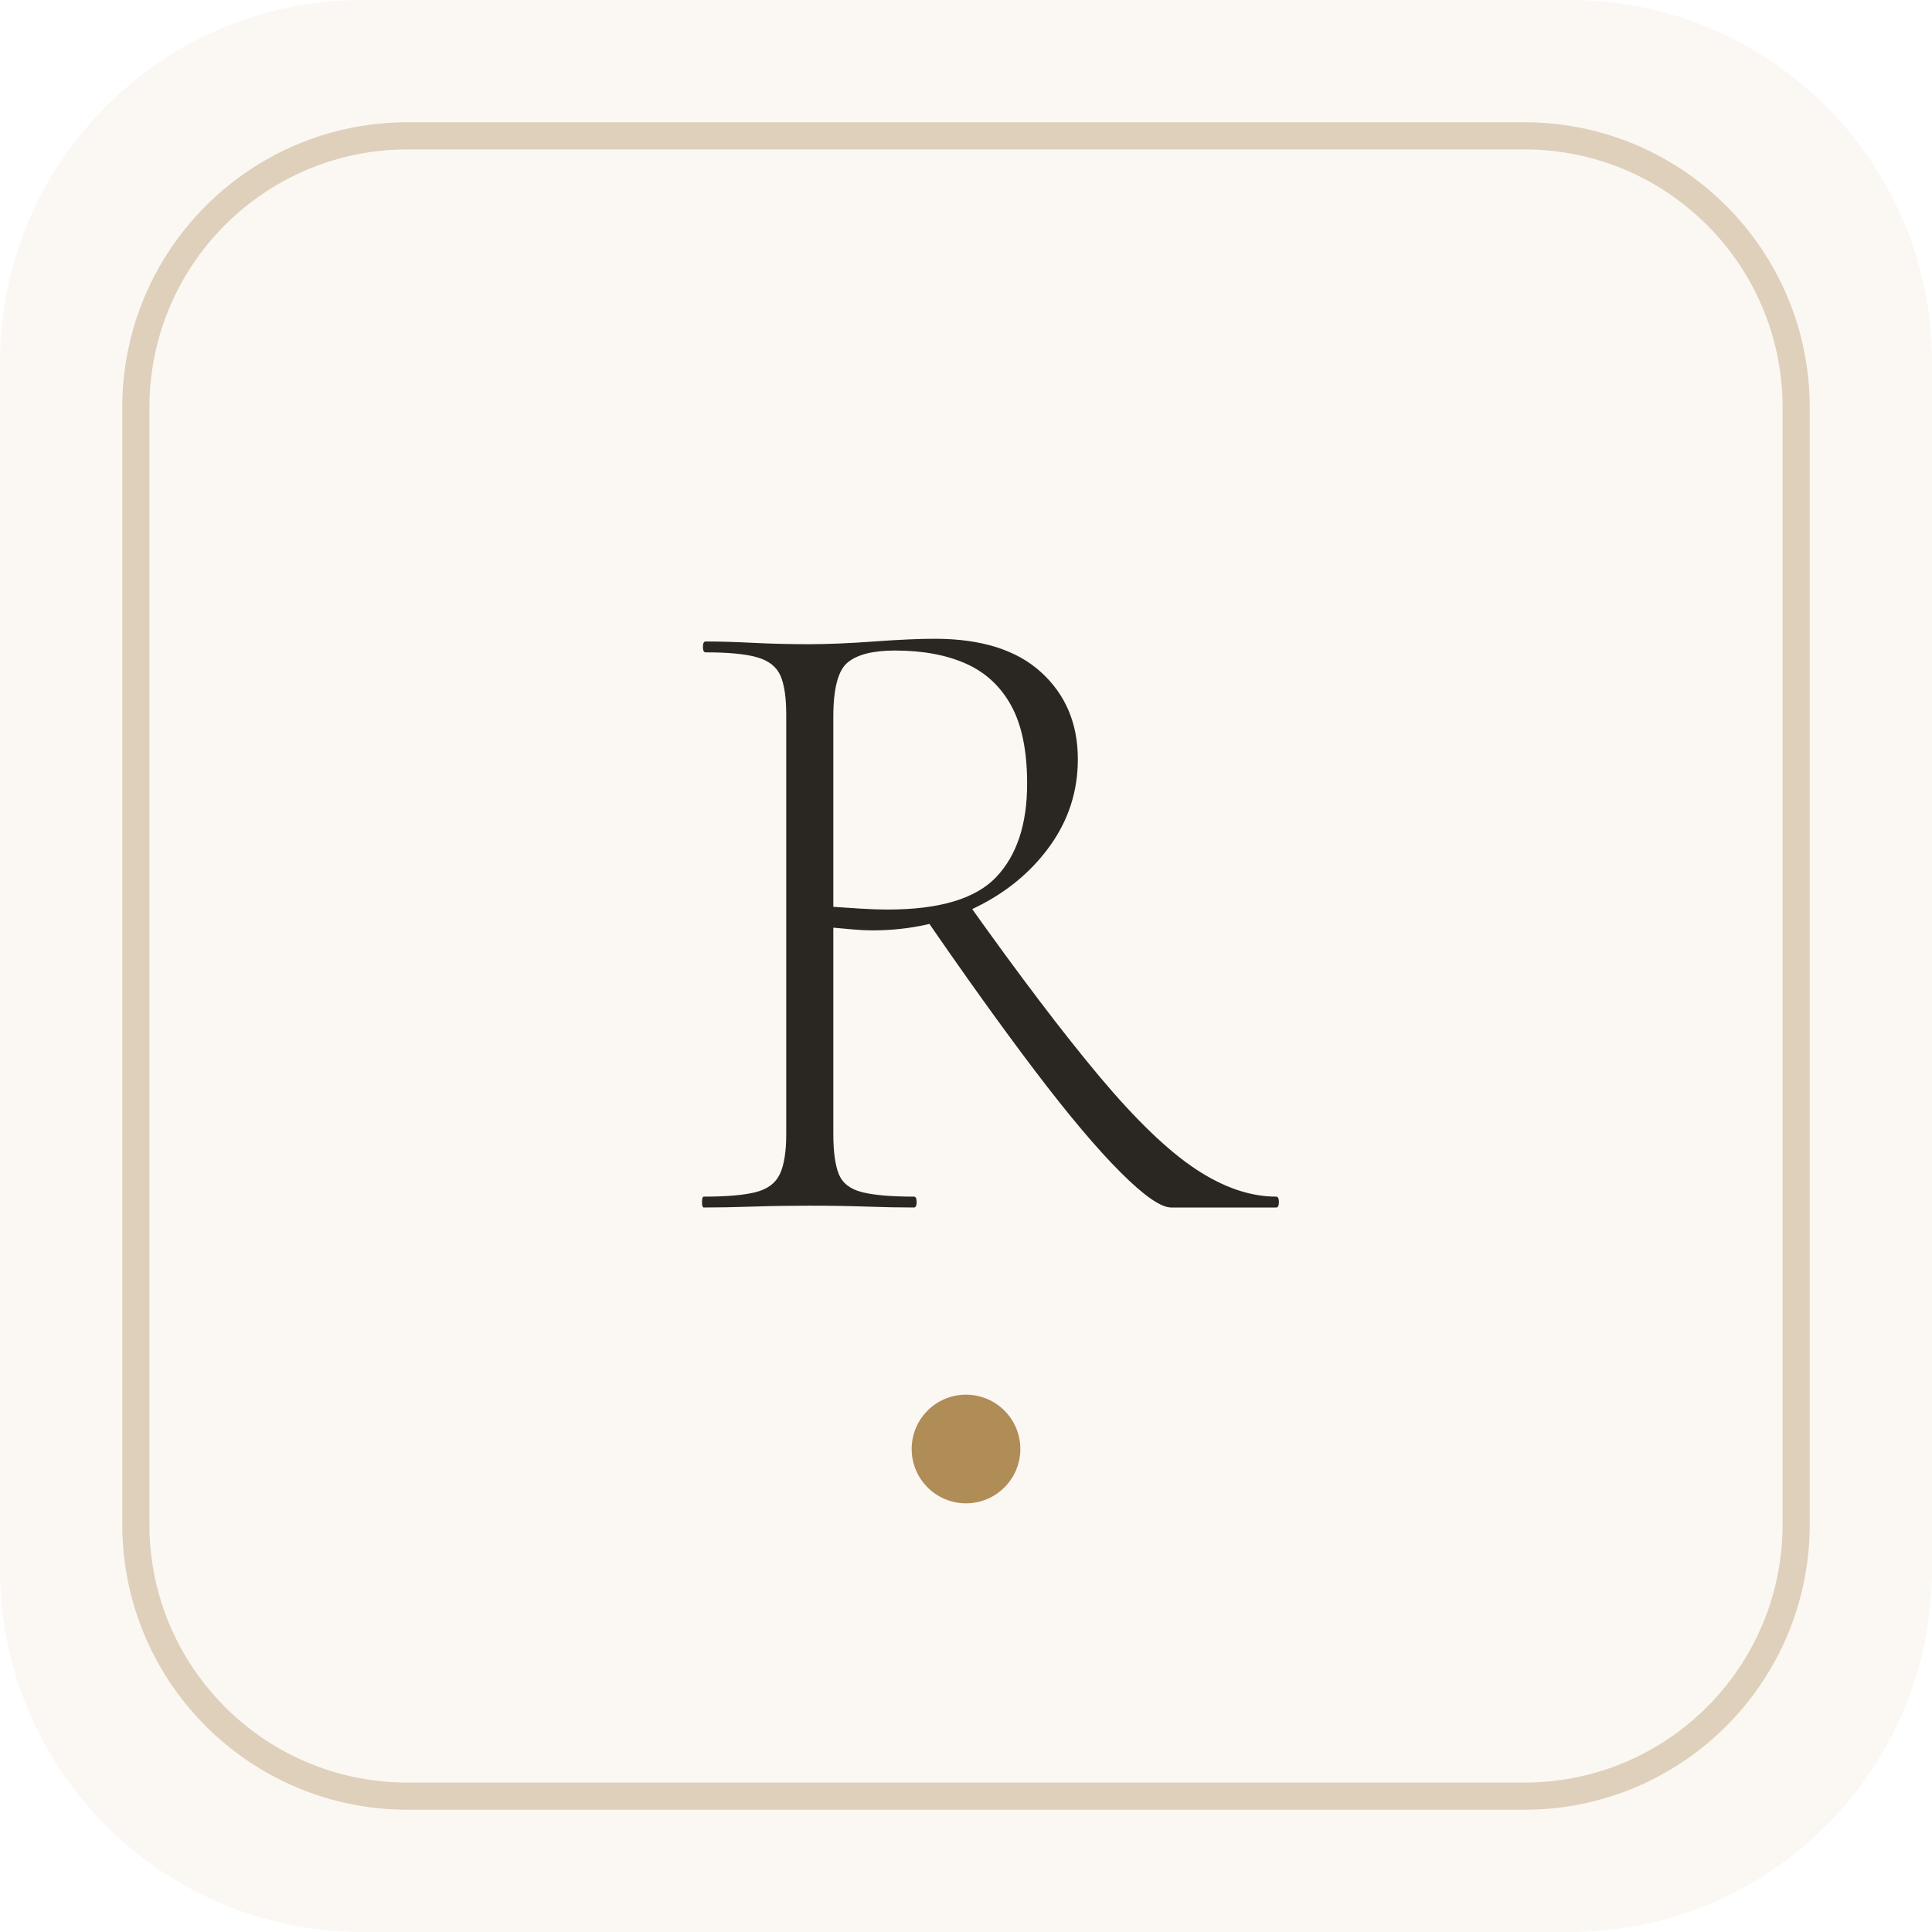
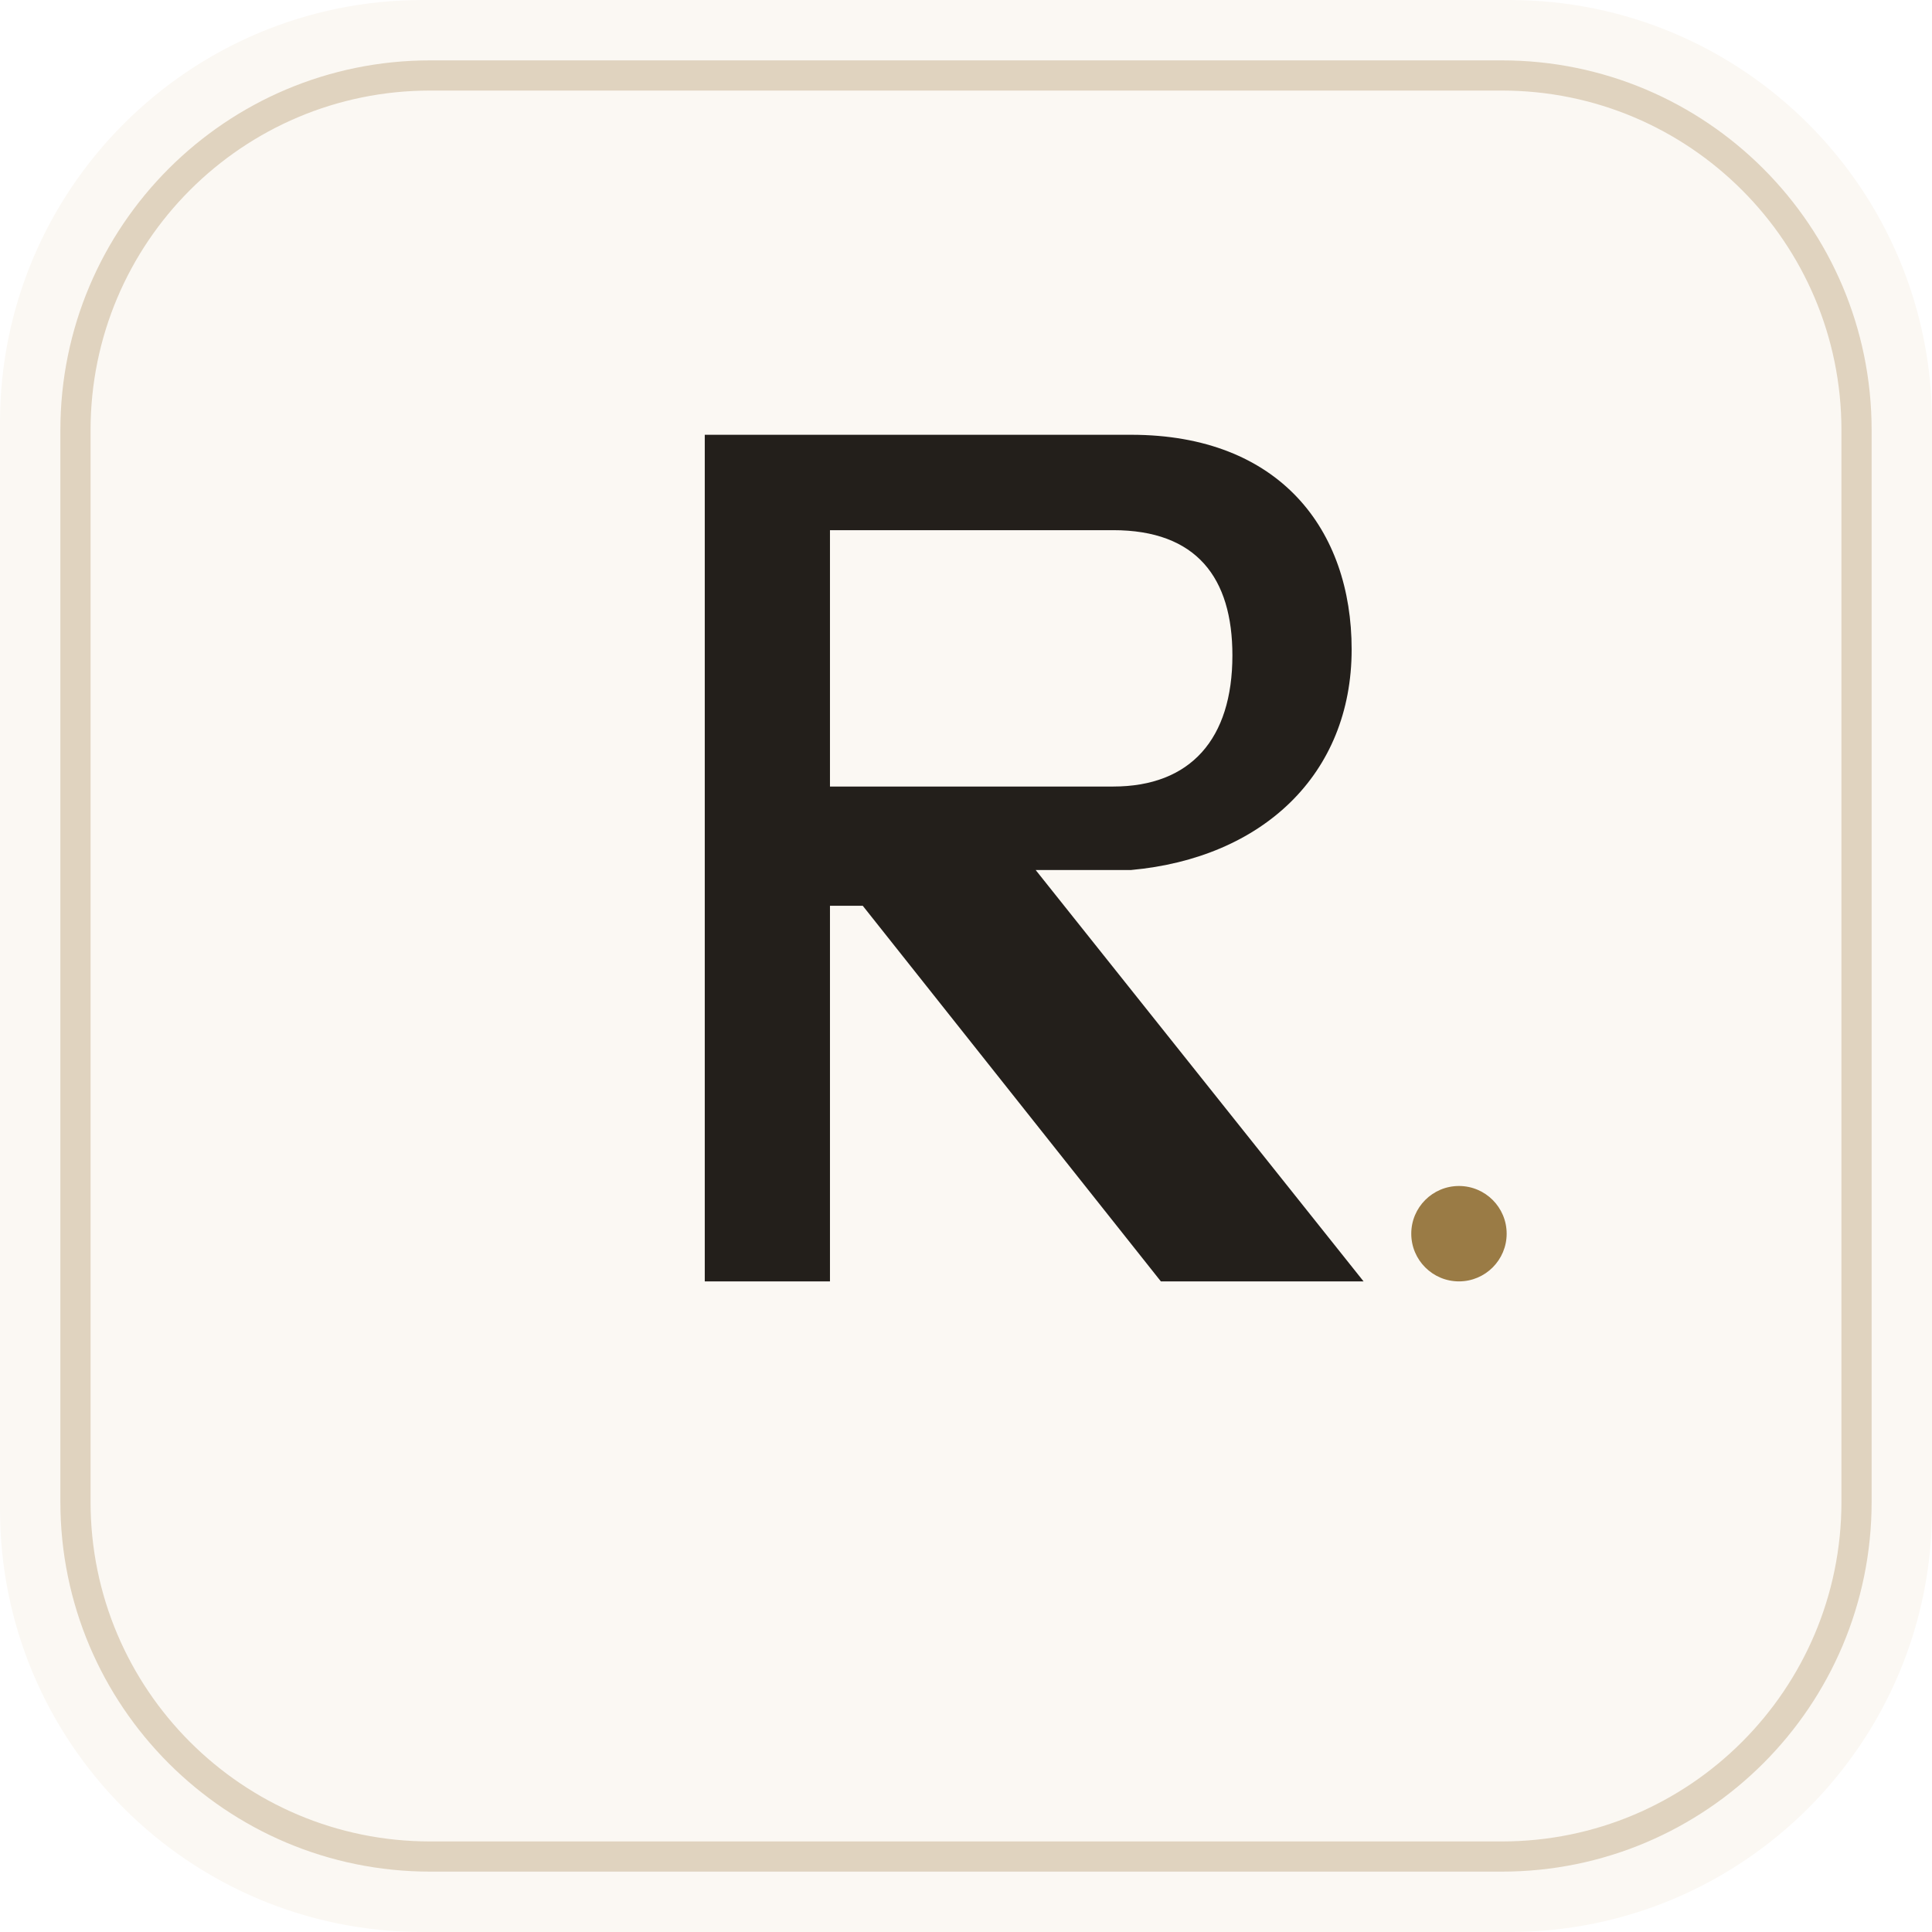
- <svg xmlns="http://www.w3.org/2000/svg" viewBox="0 0 64.0 64.0" width="64" height="64" role="img" aria-label="RAWAA">
-   <rect width="64.0" height="64.0" rx="12.0" fill="#FBF8F3" />
-   <rect x="4.5" y="4.5" width="55.0" height="55.0" rx="9.0" fill="none" stroke="#DFD0BC" stroke-width="0.9" />
-   <path d="M 38.795 40.000 Q 38.285 40.000 37.115 38.830 Q 35.945 37.660 34.295 35.485 Q 32.645 33.310 30.605 30.340 L 32.045 29.890 Q 34.625 33.520 36.425 35.665 Q 38.225 37.810 39.605 38.725 Q 40.985 39.640 42.275 39.640 Q 42.365 39.640 42.365 39.820 Q 42.365 40.000 42.275 40.000 Q 40.925 40.000 40.070 40.000 Q 39.215 40.000 38.795 40.000 Z M 30.965 21.160 Q 33.275 21.160 34.490 22.270 Q 35.705 23.380 35.705 25.150 Q 35.705 26.740 34.775 28.030 Q 33.845 29.320 32.300 30.070 Q 30.755 30.820 28.895 30.820 Q 28.625 30.820 28.265 30.790 Q 27.905 30.760 27.605 30.730 L 27.605 37.570 Q 27.605 38.440 27.785 38.890 Q 27.965 39.340 28.550 39.490 Q 29.135 39.640 30.275 39.640 Q 30.365 39.640 30.365 39.820 Q 30.365 40.000 30.275 40.000 Q 29.555 40.000 28.700 39.970 Q 27.845 39.940 26.795 39.940 Q 25.835 39.940 24.935 39.970 Q 24.035 40.000 23.315 40.000 Q 23.255 40.000 23.255 39.820 Q 23.255 39.640 23.315 39.640 Q 24.455 39.640 25.040 39.490 Q 25.625 39.340 25.835 38.890 Q 26.045 38.440 26.045 37.570 L 26.045 23.680 Q 26.045 22.810 25.850 22.375 Q 25.655 21.940 25.085 21.775 Q 24.515 21.610 23.375 21.610 Q 23.285 21.610 23.285 21.430 Q 23.285 21.250 23.375 21.250 Q 24.065 21.250 24.950 21.295 Q 25.835 21.340 26.795 21.340 Q 27.725 21.340 28.955 21.250 Q 30.185 21.160 30.965 21.160 Z M 34.025 25.960 Q 34.025 24.340 33.500 23.380 Q 32.975 22.420 32.000 21.985 Q 31.025 21.550 29.645 21.550 Q 28.565 21.550 28.085 21.940 Q 27.605 22.330 27.605 23.740 L 27.605 30.040 Q 28.025 30.070 28.520 30.100 Q 29.015 30.130 29.405 30.130 Q 31.985 30.130 33.005 29.050 Q 34.025 27.970 34.025 25.960 Z" fill="#2A2622" />
-   <circle cx="32.0" cy="48" r="1.8" fill="#B08D57" />
+ <svg xmlns="http://www.w3.org/2000/svg" viewBox="0 0 512 512" width="64" height="64" role="img" aria-label="RAWAA — رواء">
+   <rect width="512" height="512" rx="112" fill="#FBF8F3" />
+   <rect x="20" y="20" width="472" height="472" rx="94" fill="none" stroke="#E0D3BF" stroke-width="8" />
+   <g transform="translate(58 22) scale(0.79)">
+     <path d="M 163 402 L 163 118 L 306 118 C 356 118 380 150 380 190 C 380 232 350 260 306 264 L 274 264 L 384 402 L 316 402 L 216 276 L 205 276 L 205 402 Z M 205 150 L 300 150 C 328 150 340 166 340 192 C 340 220 326 236 300 236 L 205 236 Z" fill="#231F1B" fill-rule="evenodd" />
+     <circle cx="416" cy="386" r="16" fill="#9A7B45" />
+   </g>
</svg>
